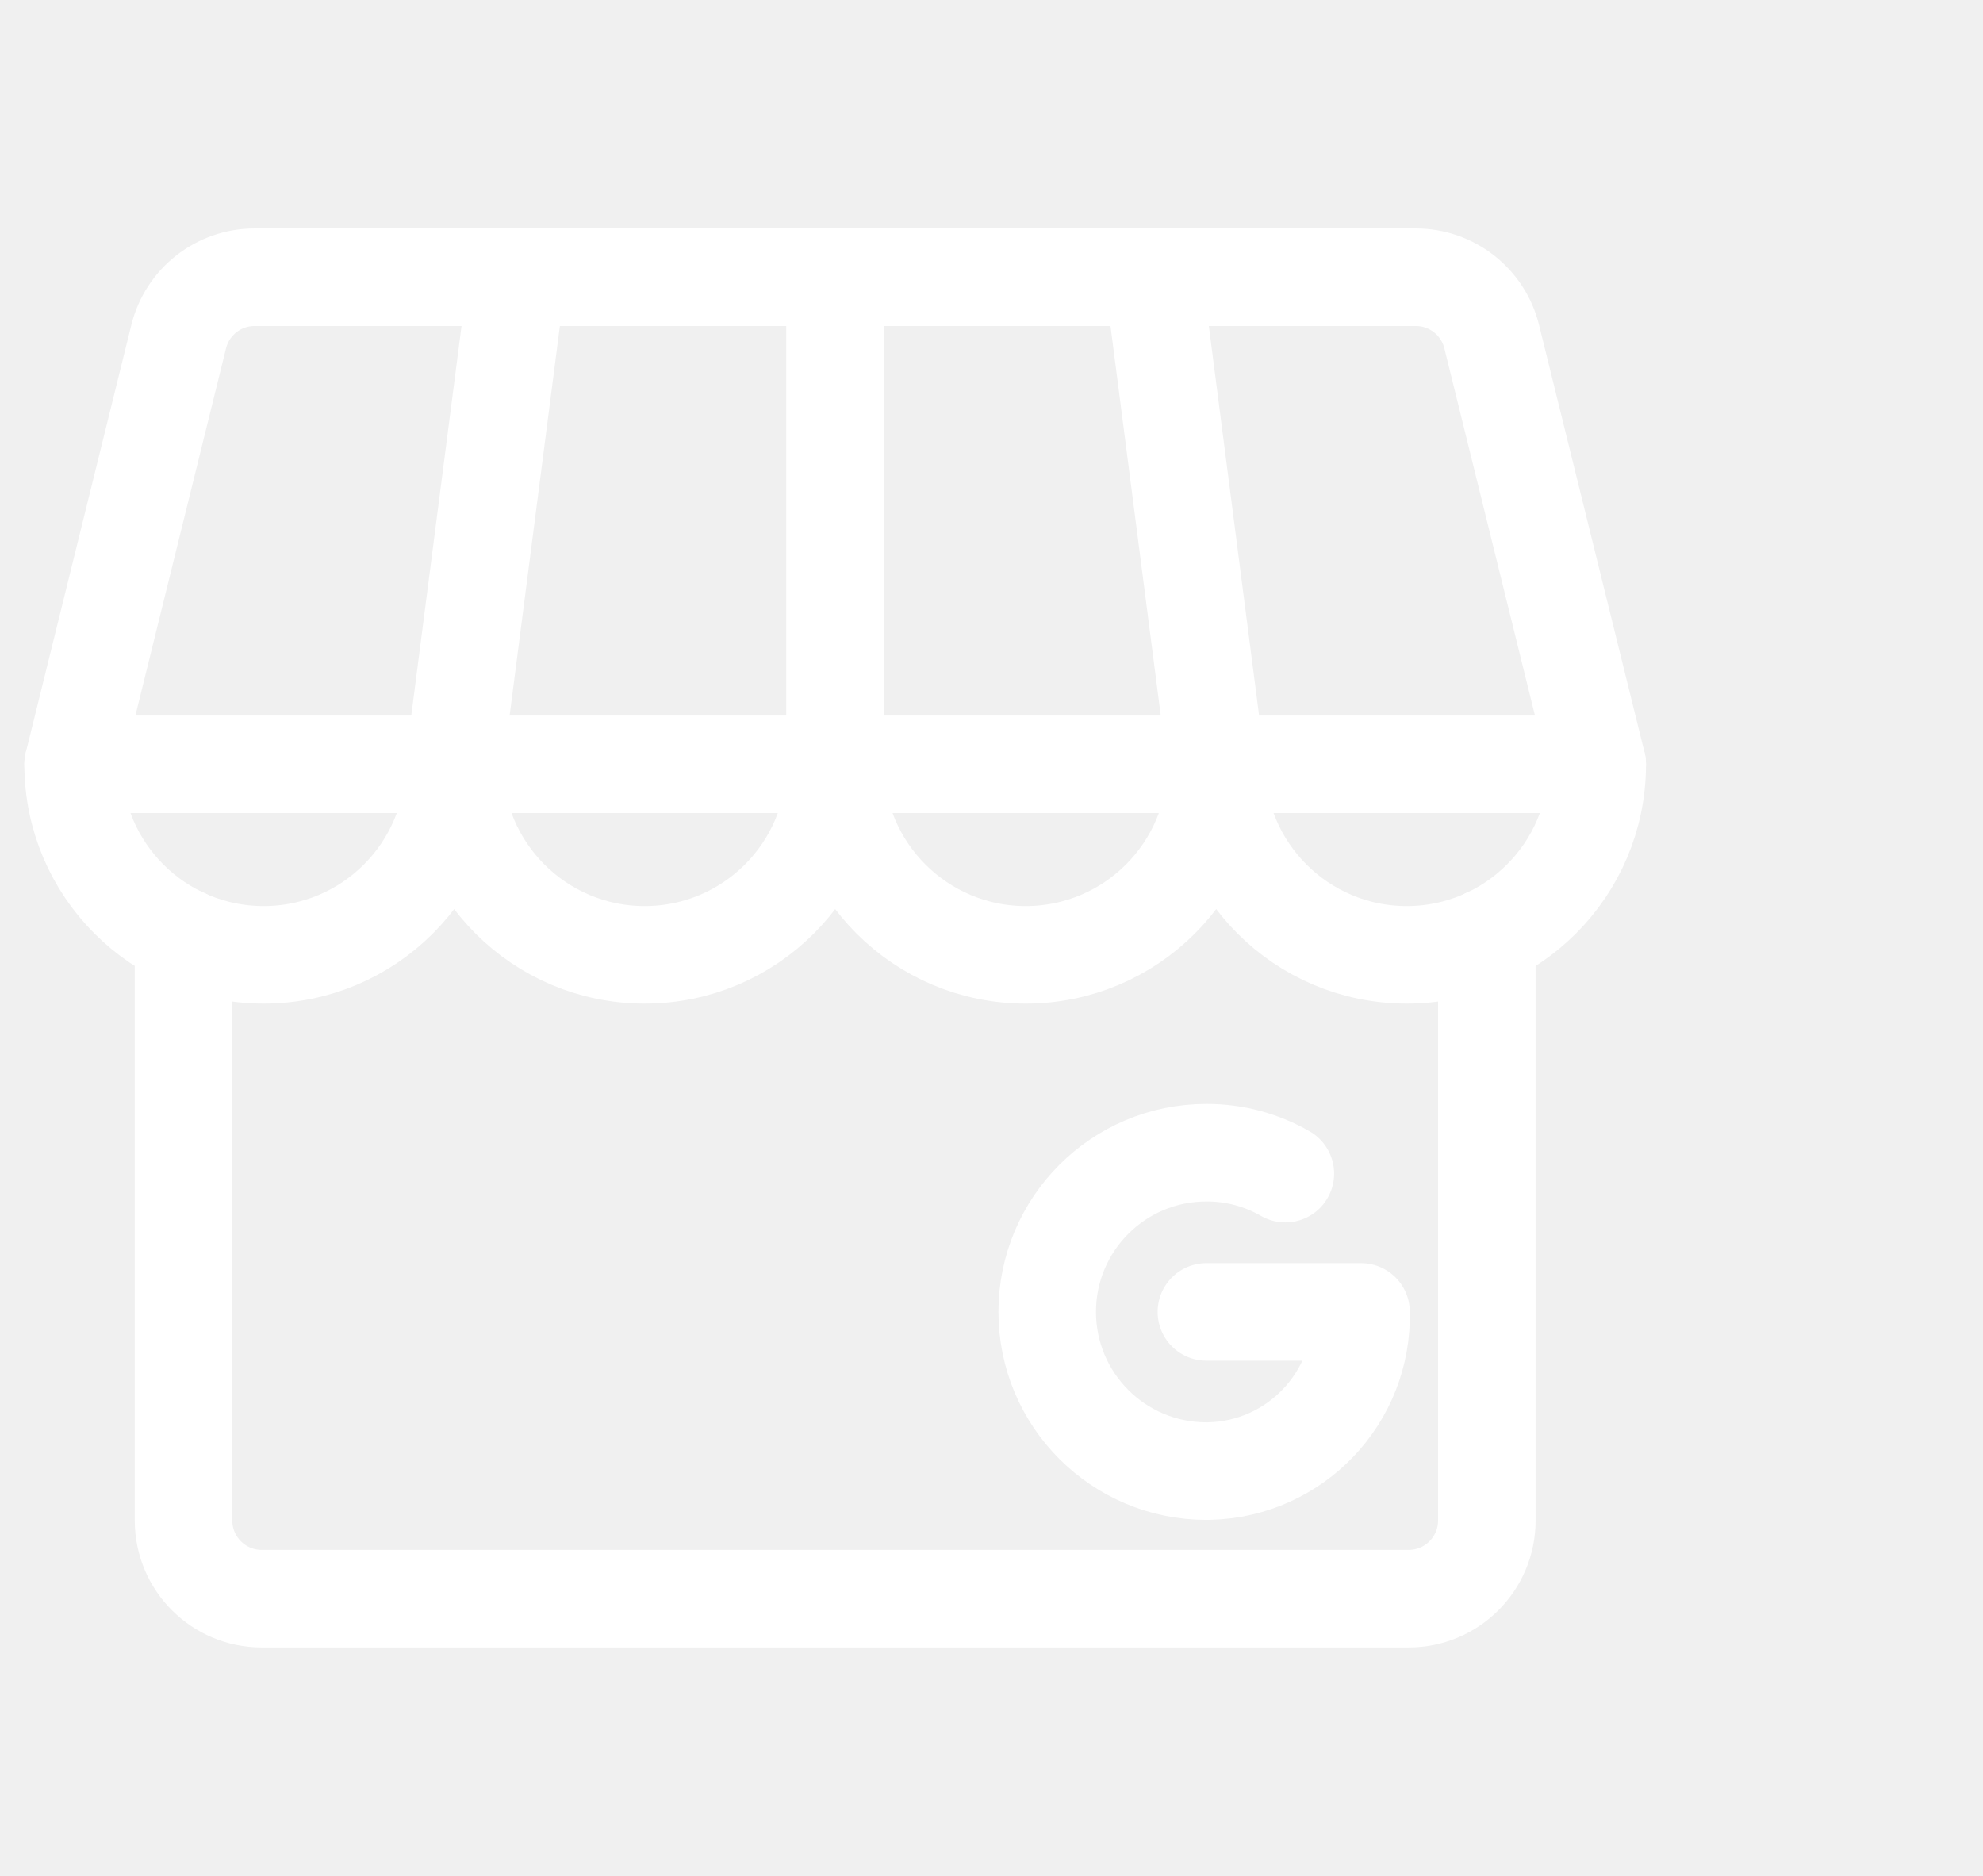
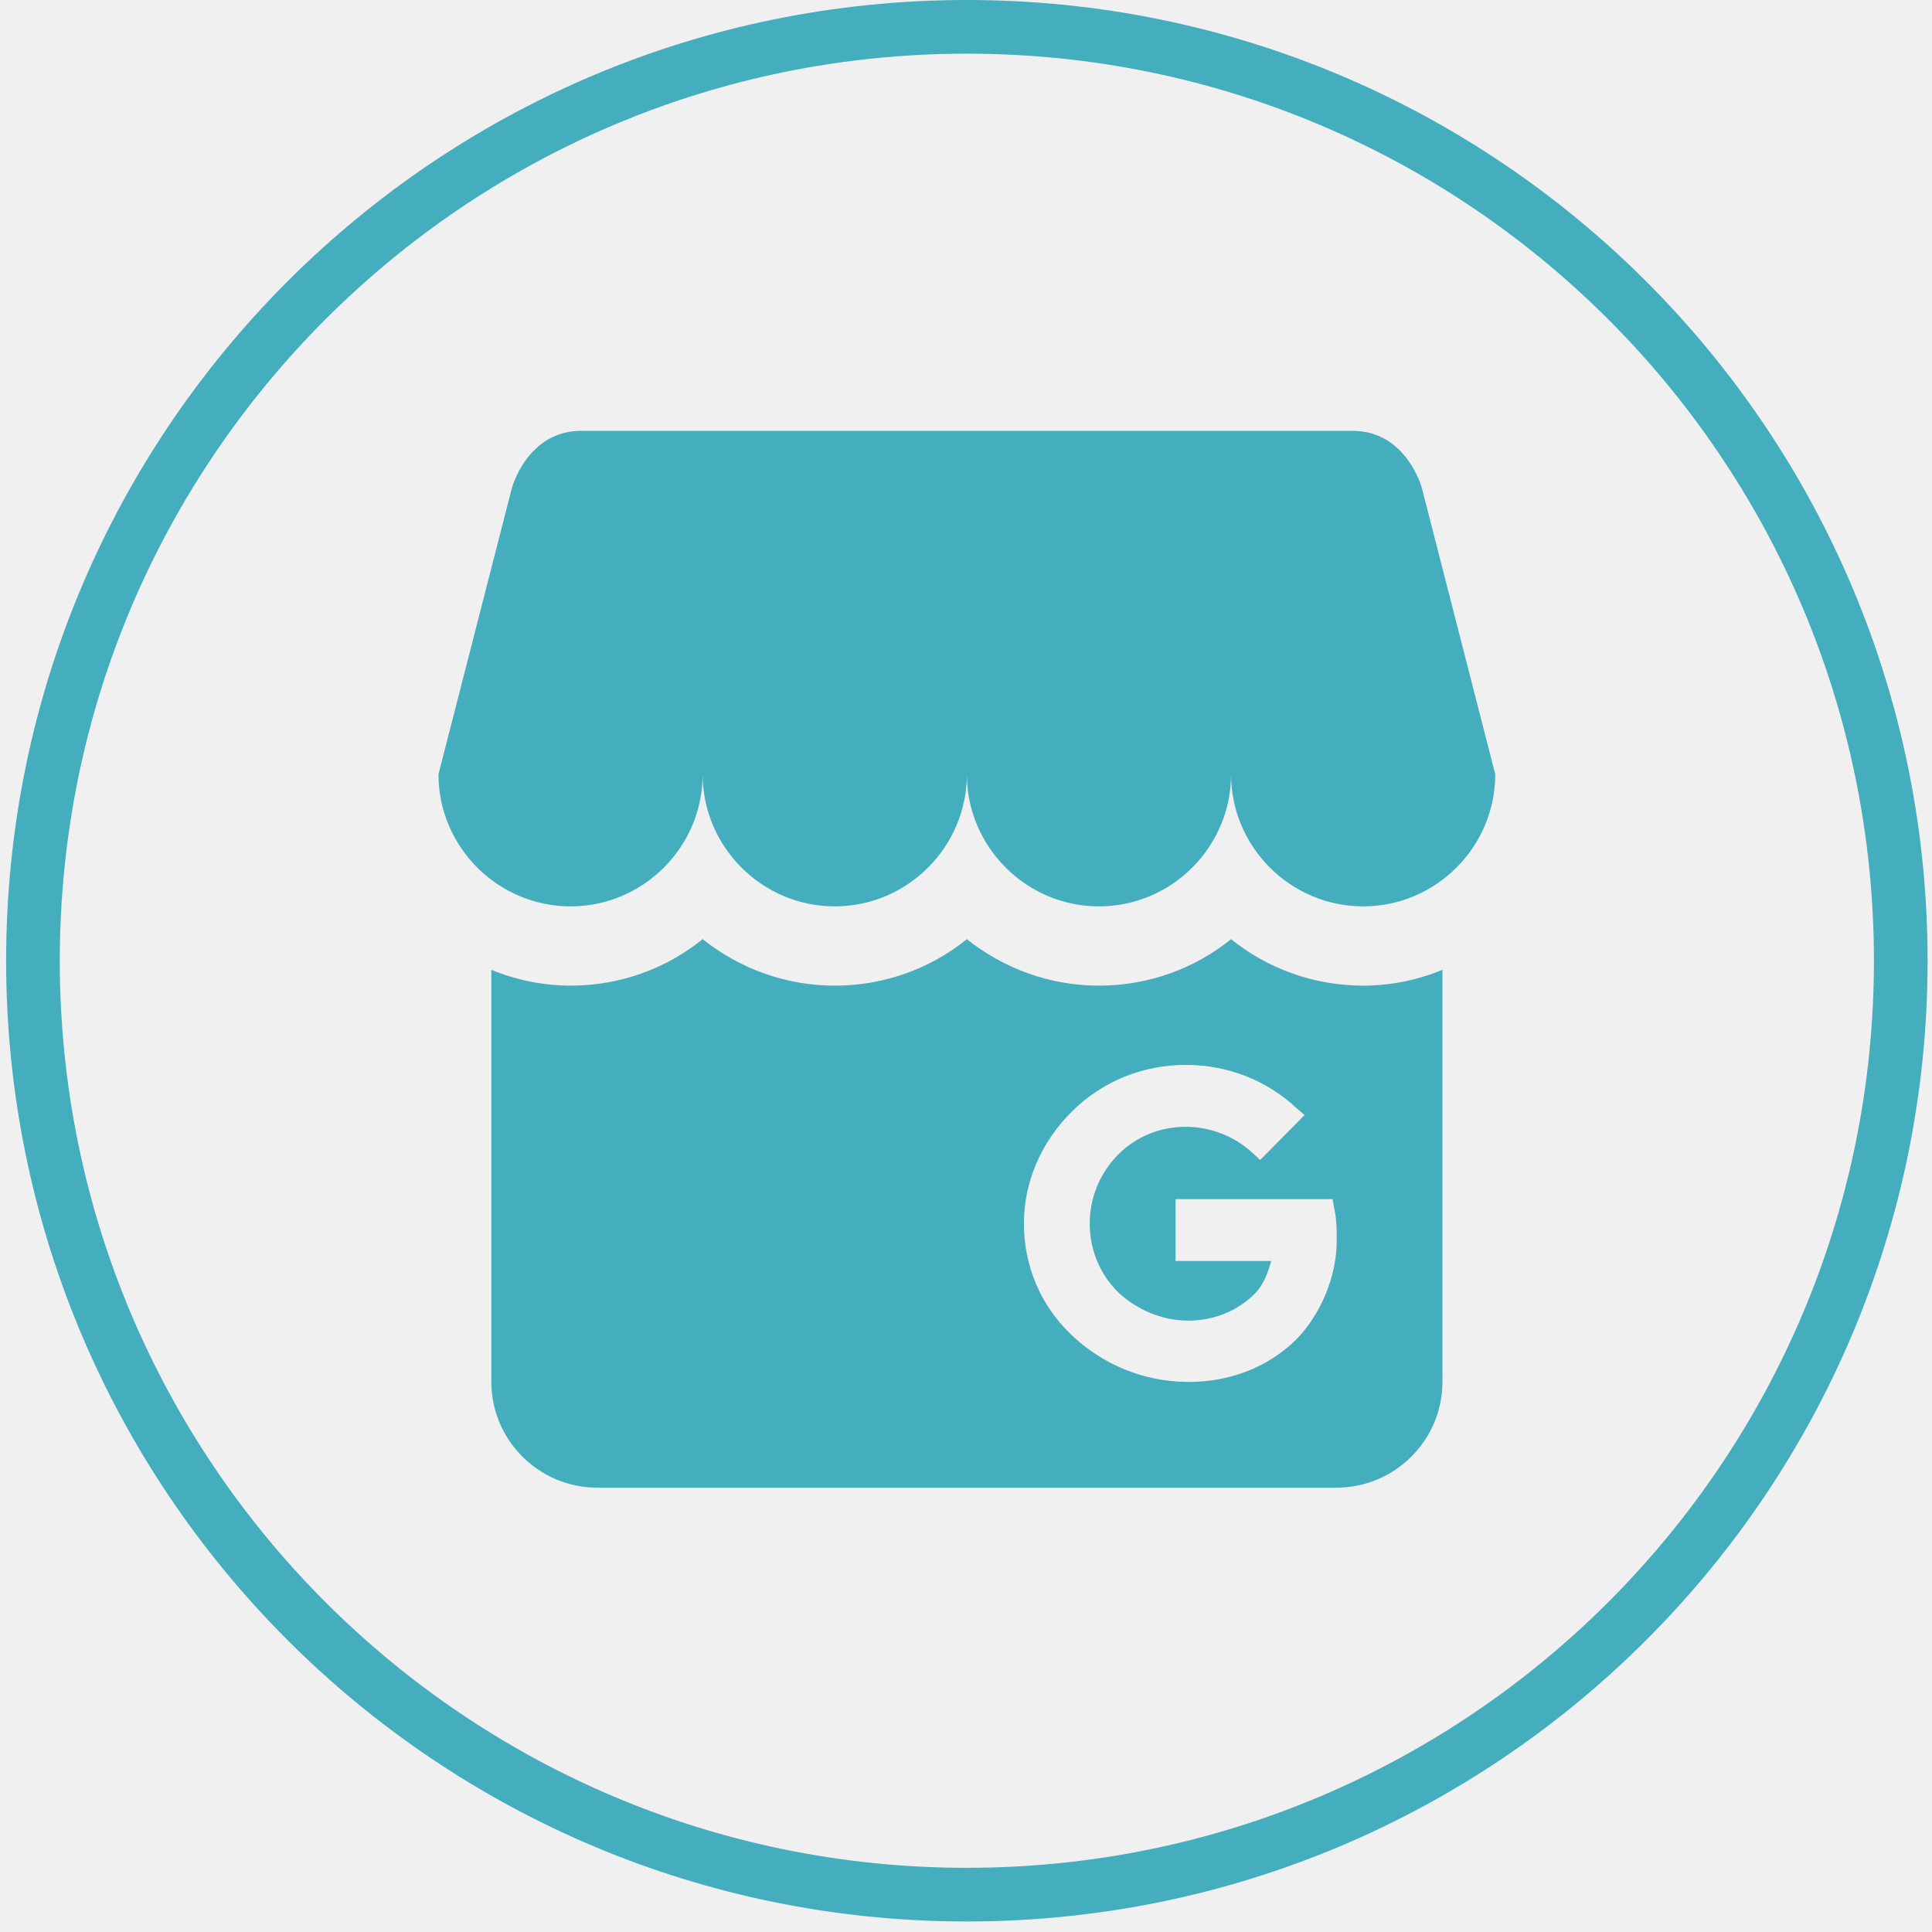
- <svg xmlns="http://www.w3.org/2000/svg" width="37px" height="35px" viewBox="4 0 48.00 48.00" fill="#ffffff" stroke="#ffffff" stroke-width="2.496">
-   <g id="SVGRepo_bgCarrier" stroke-width="0" />
-   <g id="SVGRepo_tracerCarrier" stroke-linecap="round" stroke-linejoin="round" />
-   <g id="SVGRepo_iconCarrier">
-     <defs>
-       <style>.a{fill:none;stroke:#fff;stroke-linecap:round;stroke-linejoin:round;}</style>
-     </defs>
-     <polygon class="a" points="14.25 19.557 24 19.557 24 7.094 15.858 7.094 14.25 19.557" />
-     <path class="a" d="M15.858,7.094H9.142A2,2,0,0,0,7.201,8.614L4.5,19.557h9.75" />
-     <path class="a" d="M24,19.557a4.875,4.875,0,0,1-9.75,0" />
-     <path class="a" d="M14.25,19.557a4.875,4.875,0,0,1-9.75,0" />
-     <polygon class="a" points="33.75 19.557 24 19.557 24 7.094 32.142 7.094 33.75 19.557" />
-     <path class="a" d="M32.142,7.094h6.716a2,2,0,0,1,1.942,1.521L43.5,19.557H33.75" />
-     <path class="a" d="M24,19.557a4.875,4.875,0,0,0,9.75,0" />
-     <path class="a" d="M33.75,19.557a4.875,4.875,0,0,0,9.75,0" />
-     <path class="a" d="M7.325,23.977V38.906a2,2,0,0,0,2,2h29.35a2,2,0,0,0,2-2V23.978" />
-     <path class="a" d="M33.499,33.569h3.957a3.977,3.977,0,0,1-3.88,4.072l-.077.001a4.073,4.073,0,1,1,0-8.147,4.011,4.011,0,0,1,2.02.536" />
-   </g>
+ <svg xmlns="http://www.w3.org/2000/svg" width="36" height="36" viewBox="0 0 36 36" fill="none">
+   <circle cx="18.016" cy="17.902" r="17.402" stroke="#45AEBE" />
+   <path d="M27.862 14.428C27.862 15.777 26.759 16.889 25.401 16.889C24.042 16.889 22.939 15.777 22.939 14.428C22.939 15.777 21.836 16.889 20.478 16.889C19.119 16.889 18.016 15.777 18.016 14.428C18.016 15.777 16.913 16.889 15.555 16.889C14.196 16.889 13.093 15.777 13.093 14.428C13.093 15.777 11.991 16.889 10.632 16.889C9.273 16.889 8.17 15.777 8.17 14.428L9.539 9.091C9.539 9.091 9.824 8.028 10.829 8.028H25.204C26.208 8.028 26.494 9.091 26.494 9.091L27.862 14.428ZM26.878 18.071V25.75C26.878 26.834 25.991 27.72 24.908 27.72H11.124C10.041 27.72 9.155 26.834 9.155 25.75V18.071C9.802 18.338 10.509 18.426 11.202 18.325C11.895 18.225 12.549 17.94 13.093 17.5C13.773 18.041 14.629 18.366 15.555 18.366C16.49 18.366 17.347 18.041 18.016 17.5C18.696 18.041 19.552 18.366 20.478 18.366C21.413 18.366 22.27 18.041 22.939 17.5C23.609 18.041 24.475 18.366 25.401 18.366C25.922 18.366 26.425 18.258 26.878 18.071ZM24.908 23.122C24.908 22.925 24.908 22.718 24.859 22.501L24.83 22.344H21.905V23.496H23.687C23.628 23.712 23.55 23.929 23.382 24.106C23.057 24.431 22.614 24.608 22.142 24.608C21.649 24.608 21.167 24.402 20.812 24.057C20.133 23.358 20.133 22.226 20.832 21.517C21.512 20.828 22.634 20.828 23.343 21.487L23.481 21.615L24.308 20.778L24.15 20.64C23.599 20.128 22.87 19.843 22.102 19.843H22.092C21.295 19.843 20.547 20.148 19.985 20.7C19.404 21.271 19.079 22.019 19.079 22.797C19.079 23.584 19.385 24.313 19.946 24.855C20.531 25.425 21.315 25.747 22.132 25.75H22.151C22.939 25.75 23.638 25.465 24.15 24.963C24.613 24.49 24.908 23.781 24.908 23.122Z" fill="#45AEBE" />
</svg>
